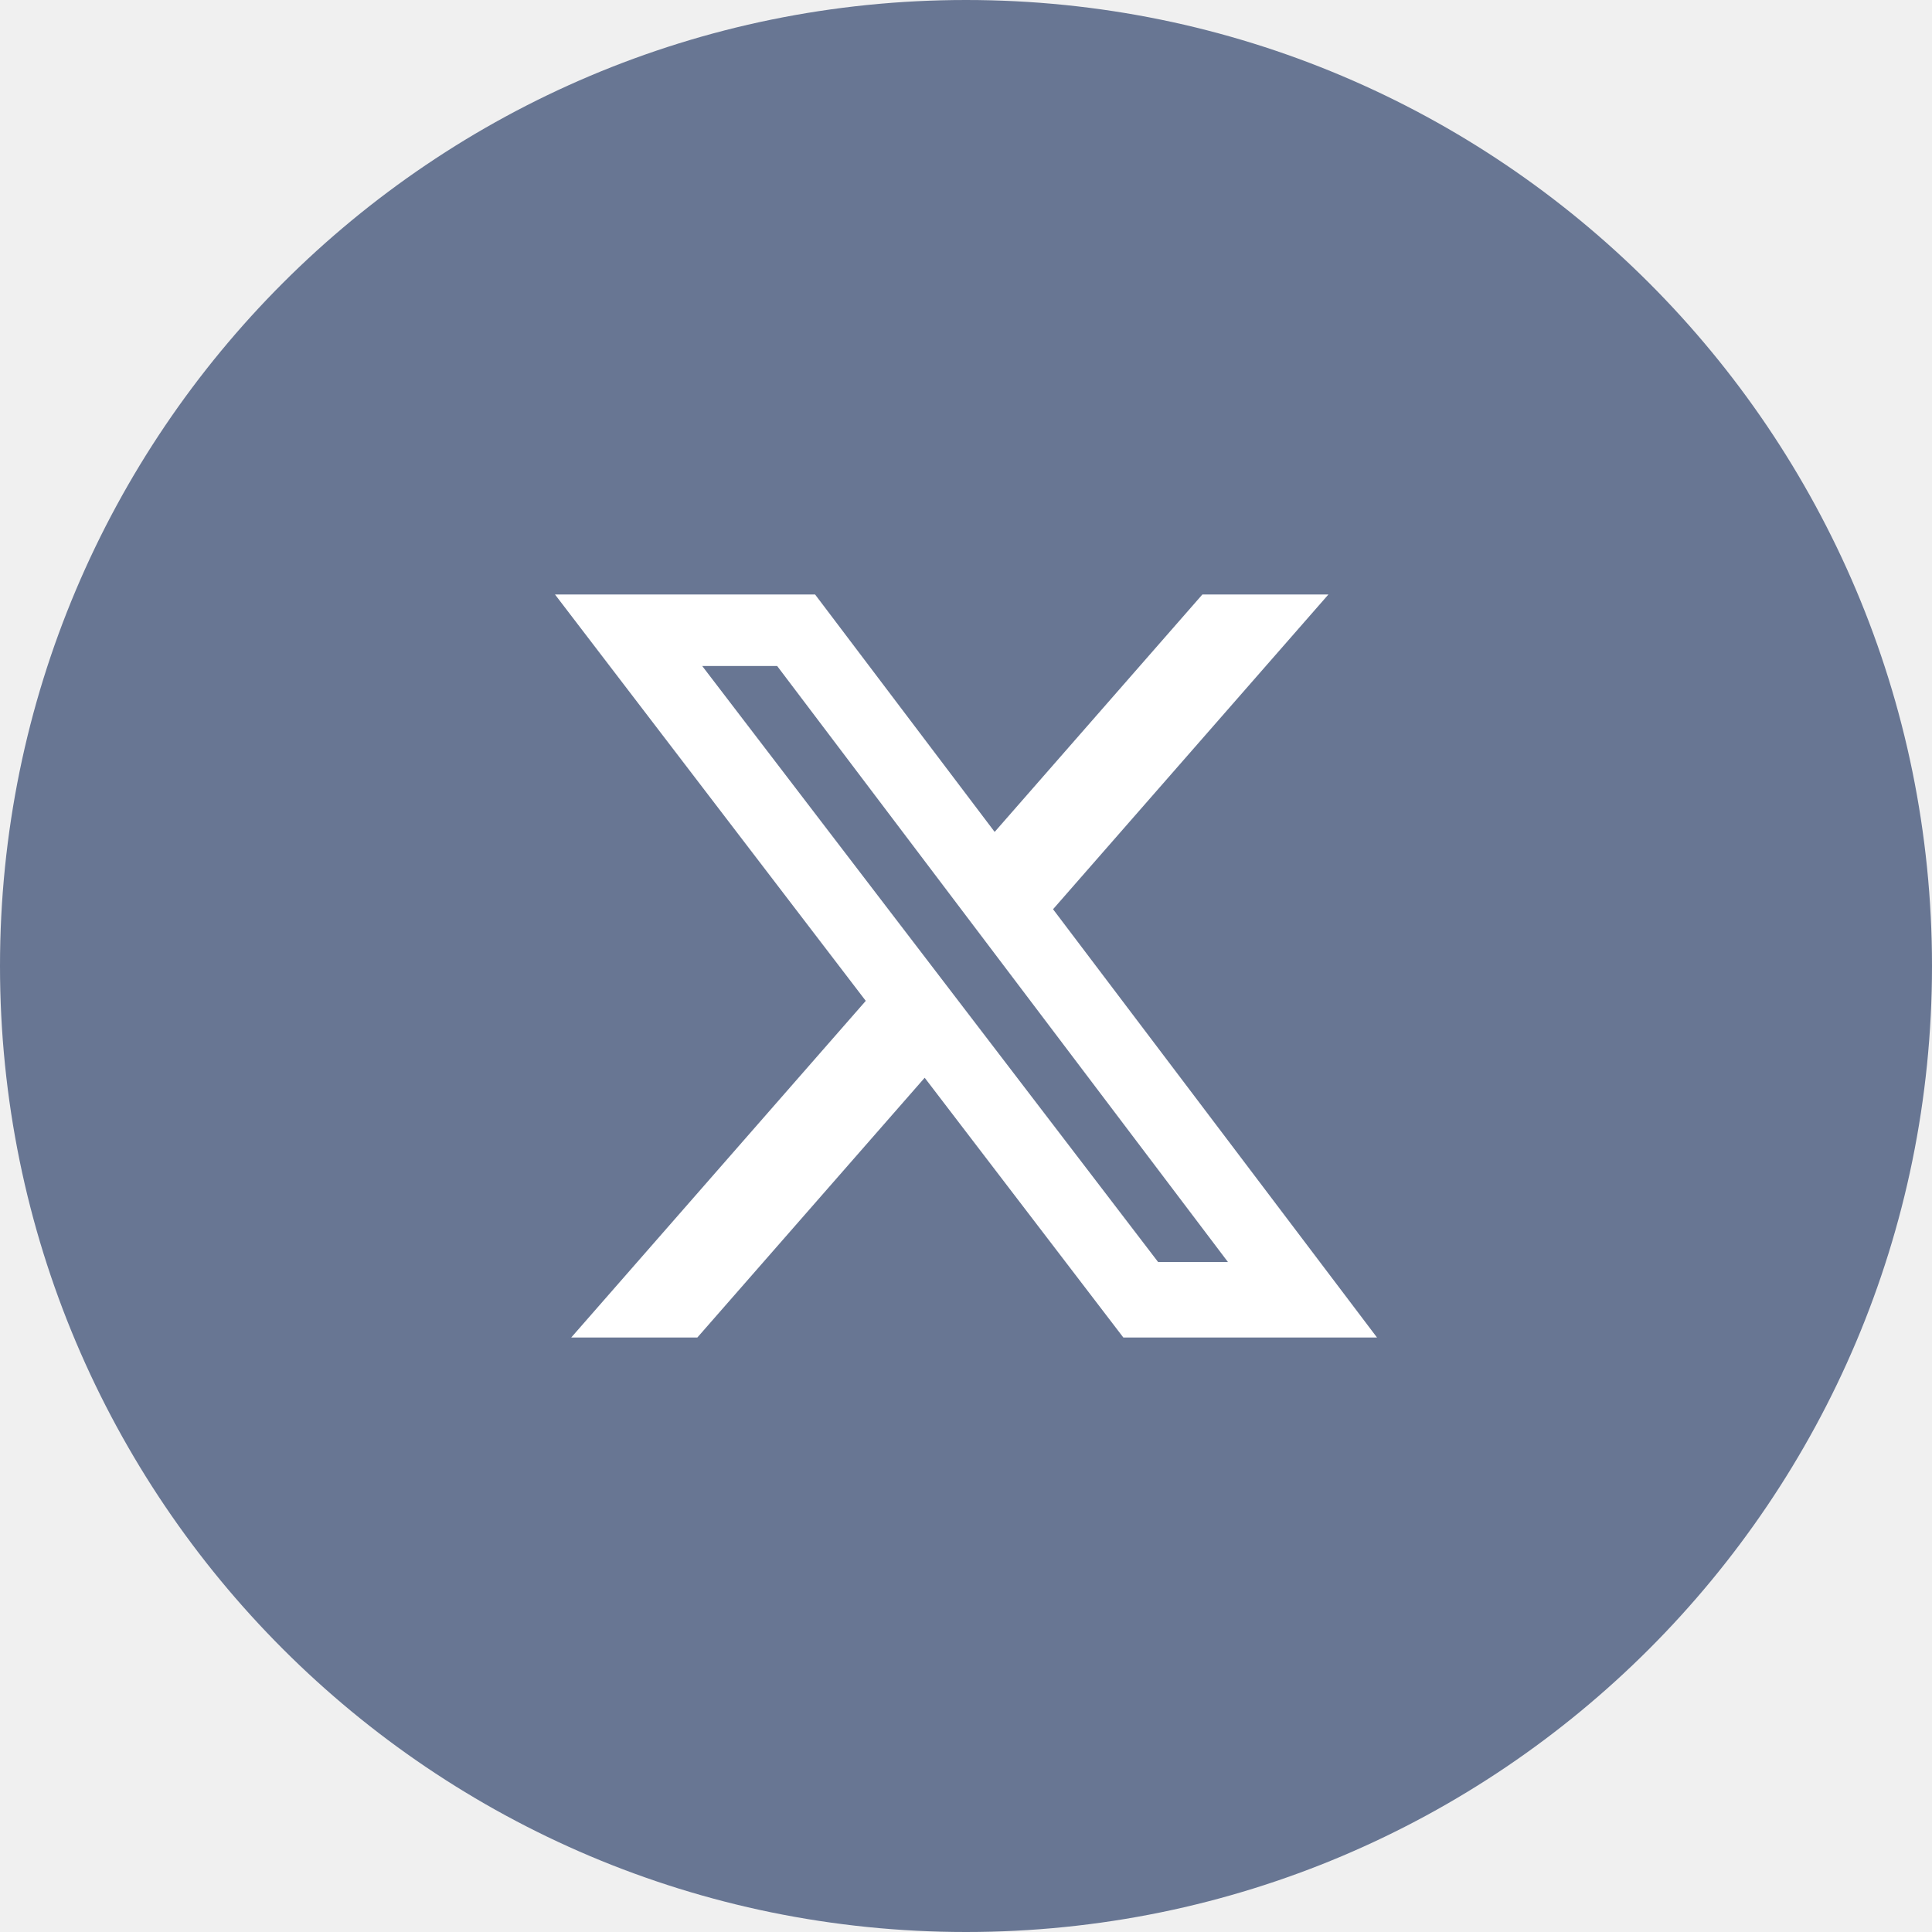
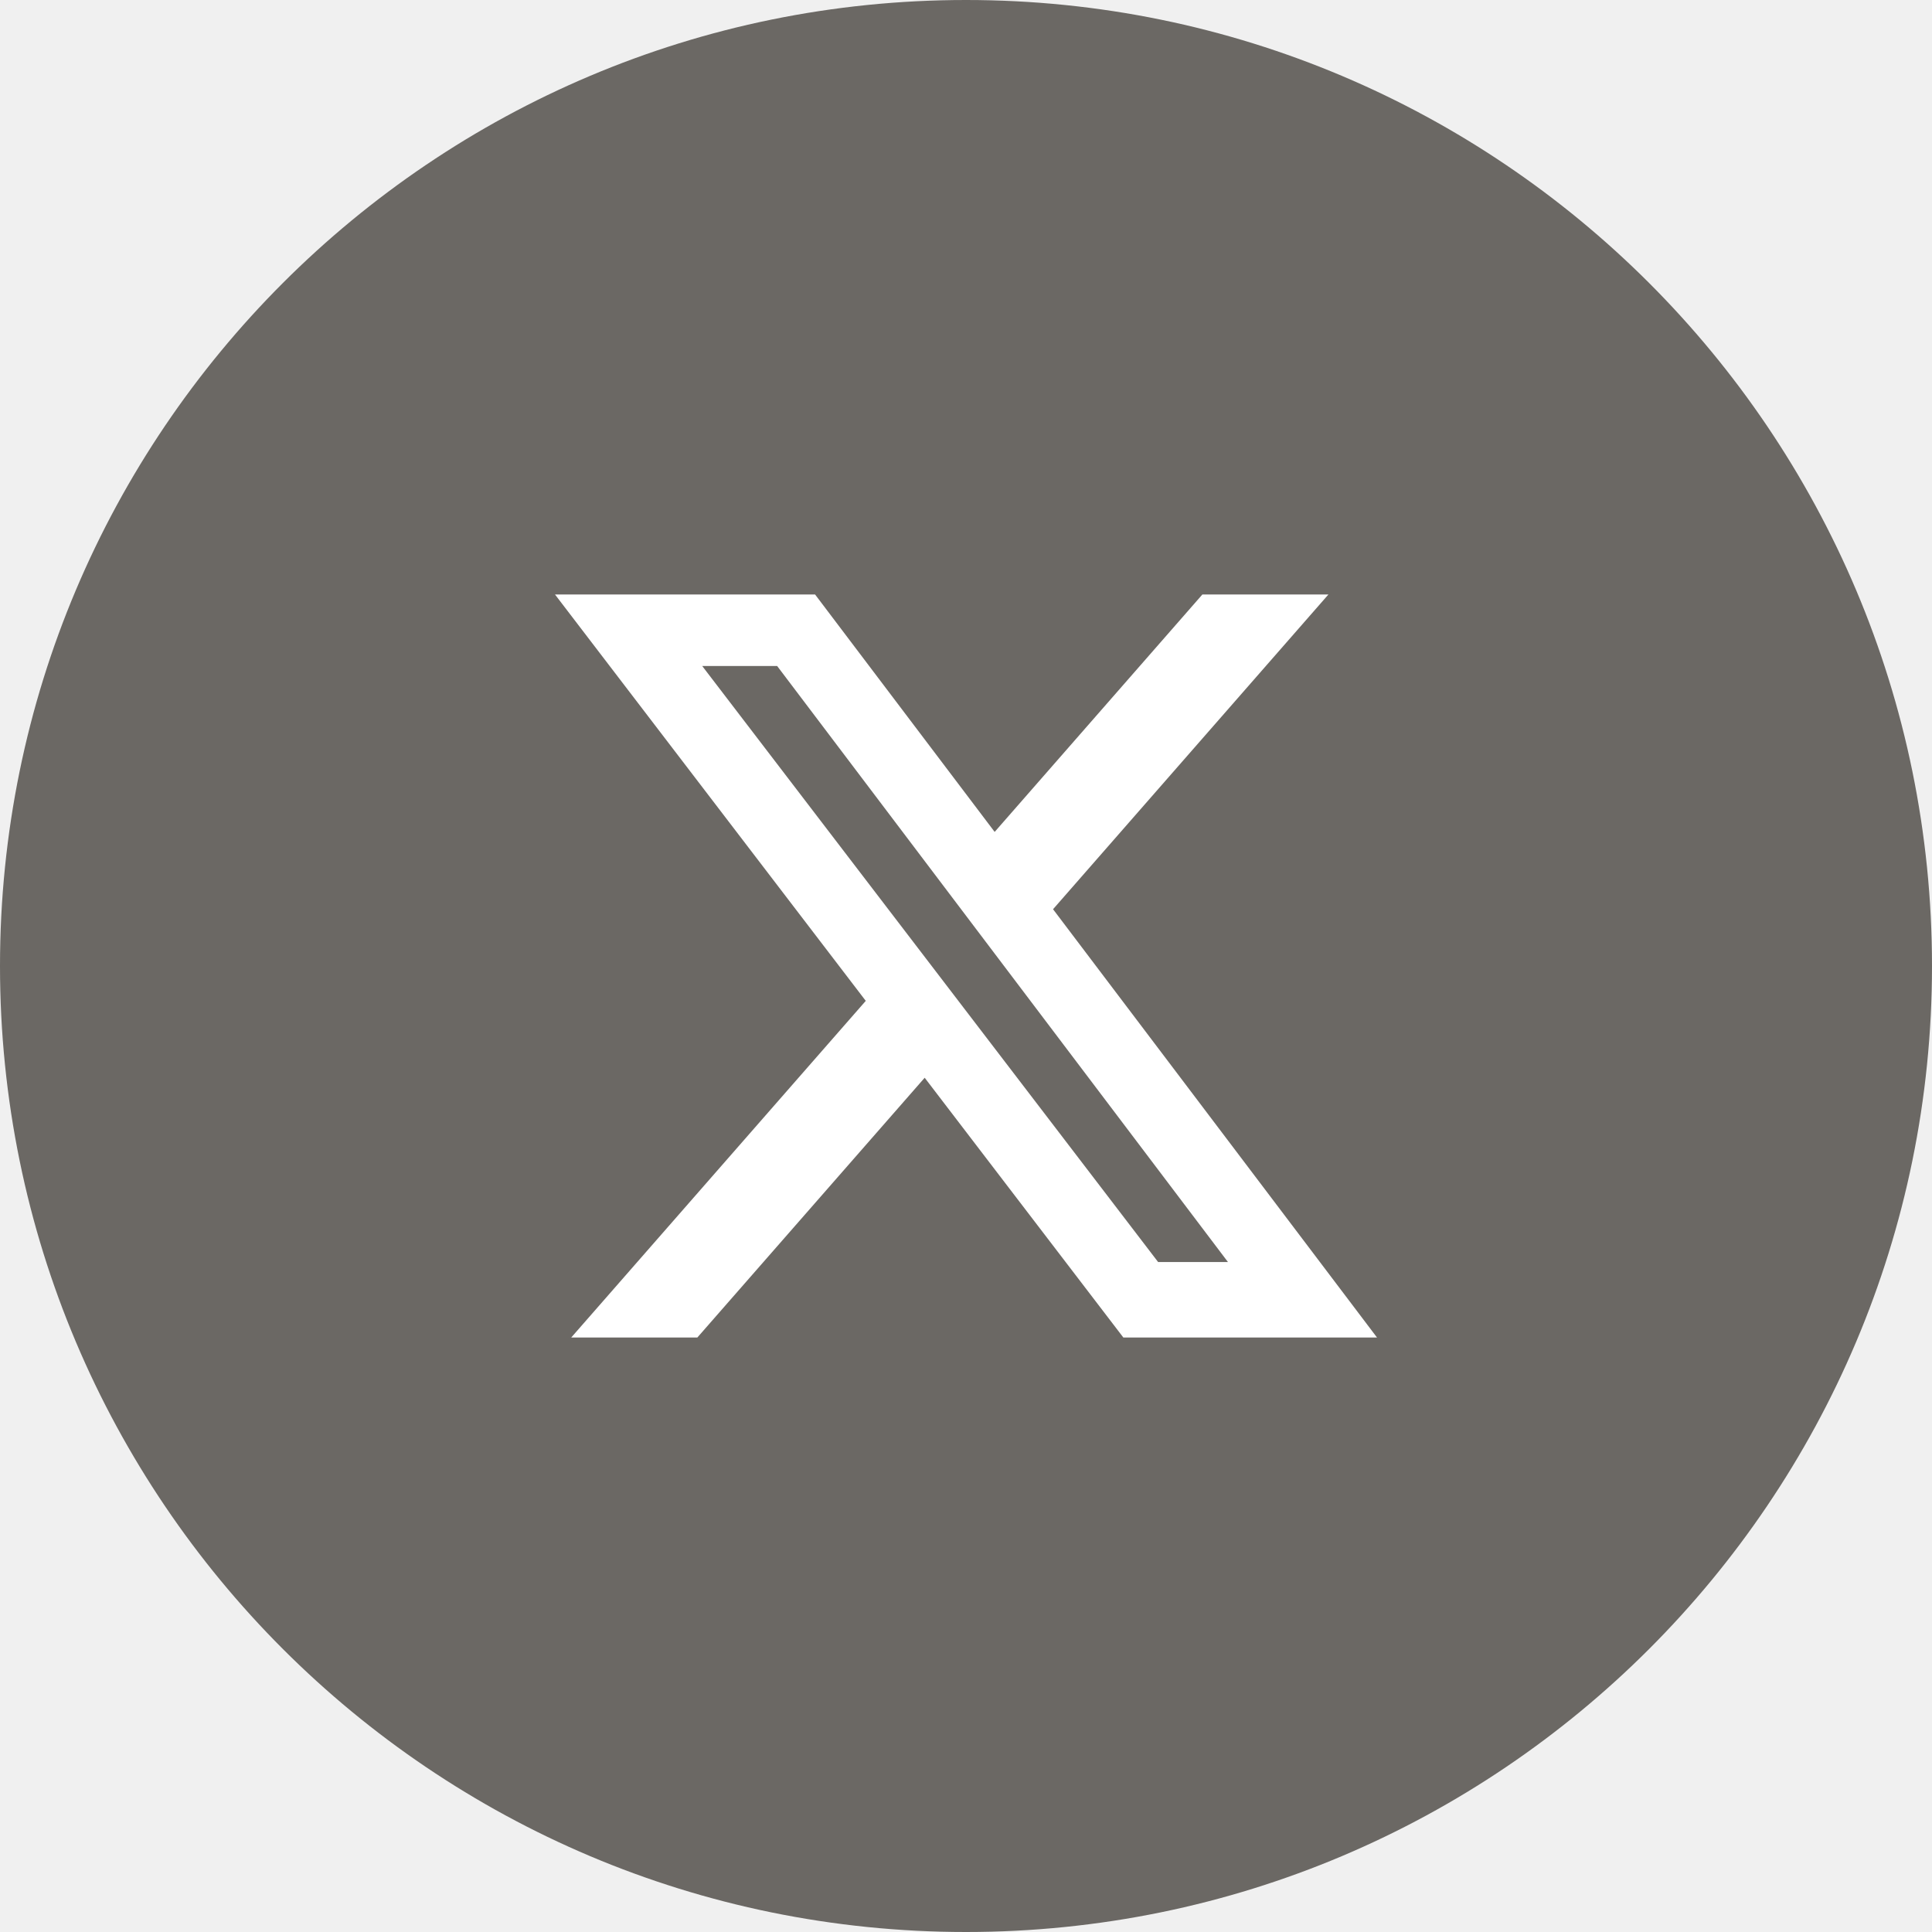
- <svg xmlns="http://www.w3.org/2000/svg" shape-rendering="geometricPrecision" text-rendering="geometricPrecision" image-rendering="optimizeQuality" fill-rule="evenodd" clip-rule="evenodd" viewBox="0 0 512 512" fill="#687693">
+ <svg xmlns="http://www.w3.org/2000/svg" shape-rendering="geometricPrecision" text-rendering="geometricPrecision" image-rendering="optimizeQuality" fill-rule="evenodd" clip-rule="evenodd" viewBox="0 0 512 512" fill="#6b6864">
  <path d="M256 0c141.385 0 256 114.615 256 256S397.385 512 256 512 0 397.385 0 256 114.615 0 256 0z" />
  <path fill="#fff" fill-rule="nonzero" d="M318.64 157.549h33.401l-72.973 83.407 85.85 113.495h-67.222l-52.647-68.836-60.242 68.836h-33.423l78.052-89.212-82.354-107.69h68.924l47.59 62.917 55.044-62.917zm-11.724 176.908h18.51L205.95 176.493h-19.86l120.826 157.964z" />
</svg>
